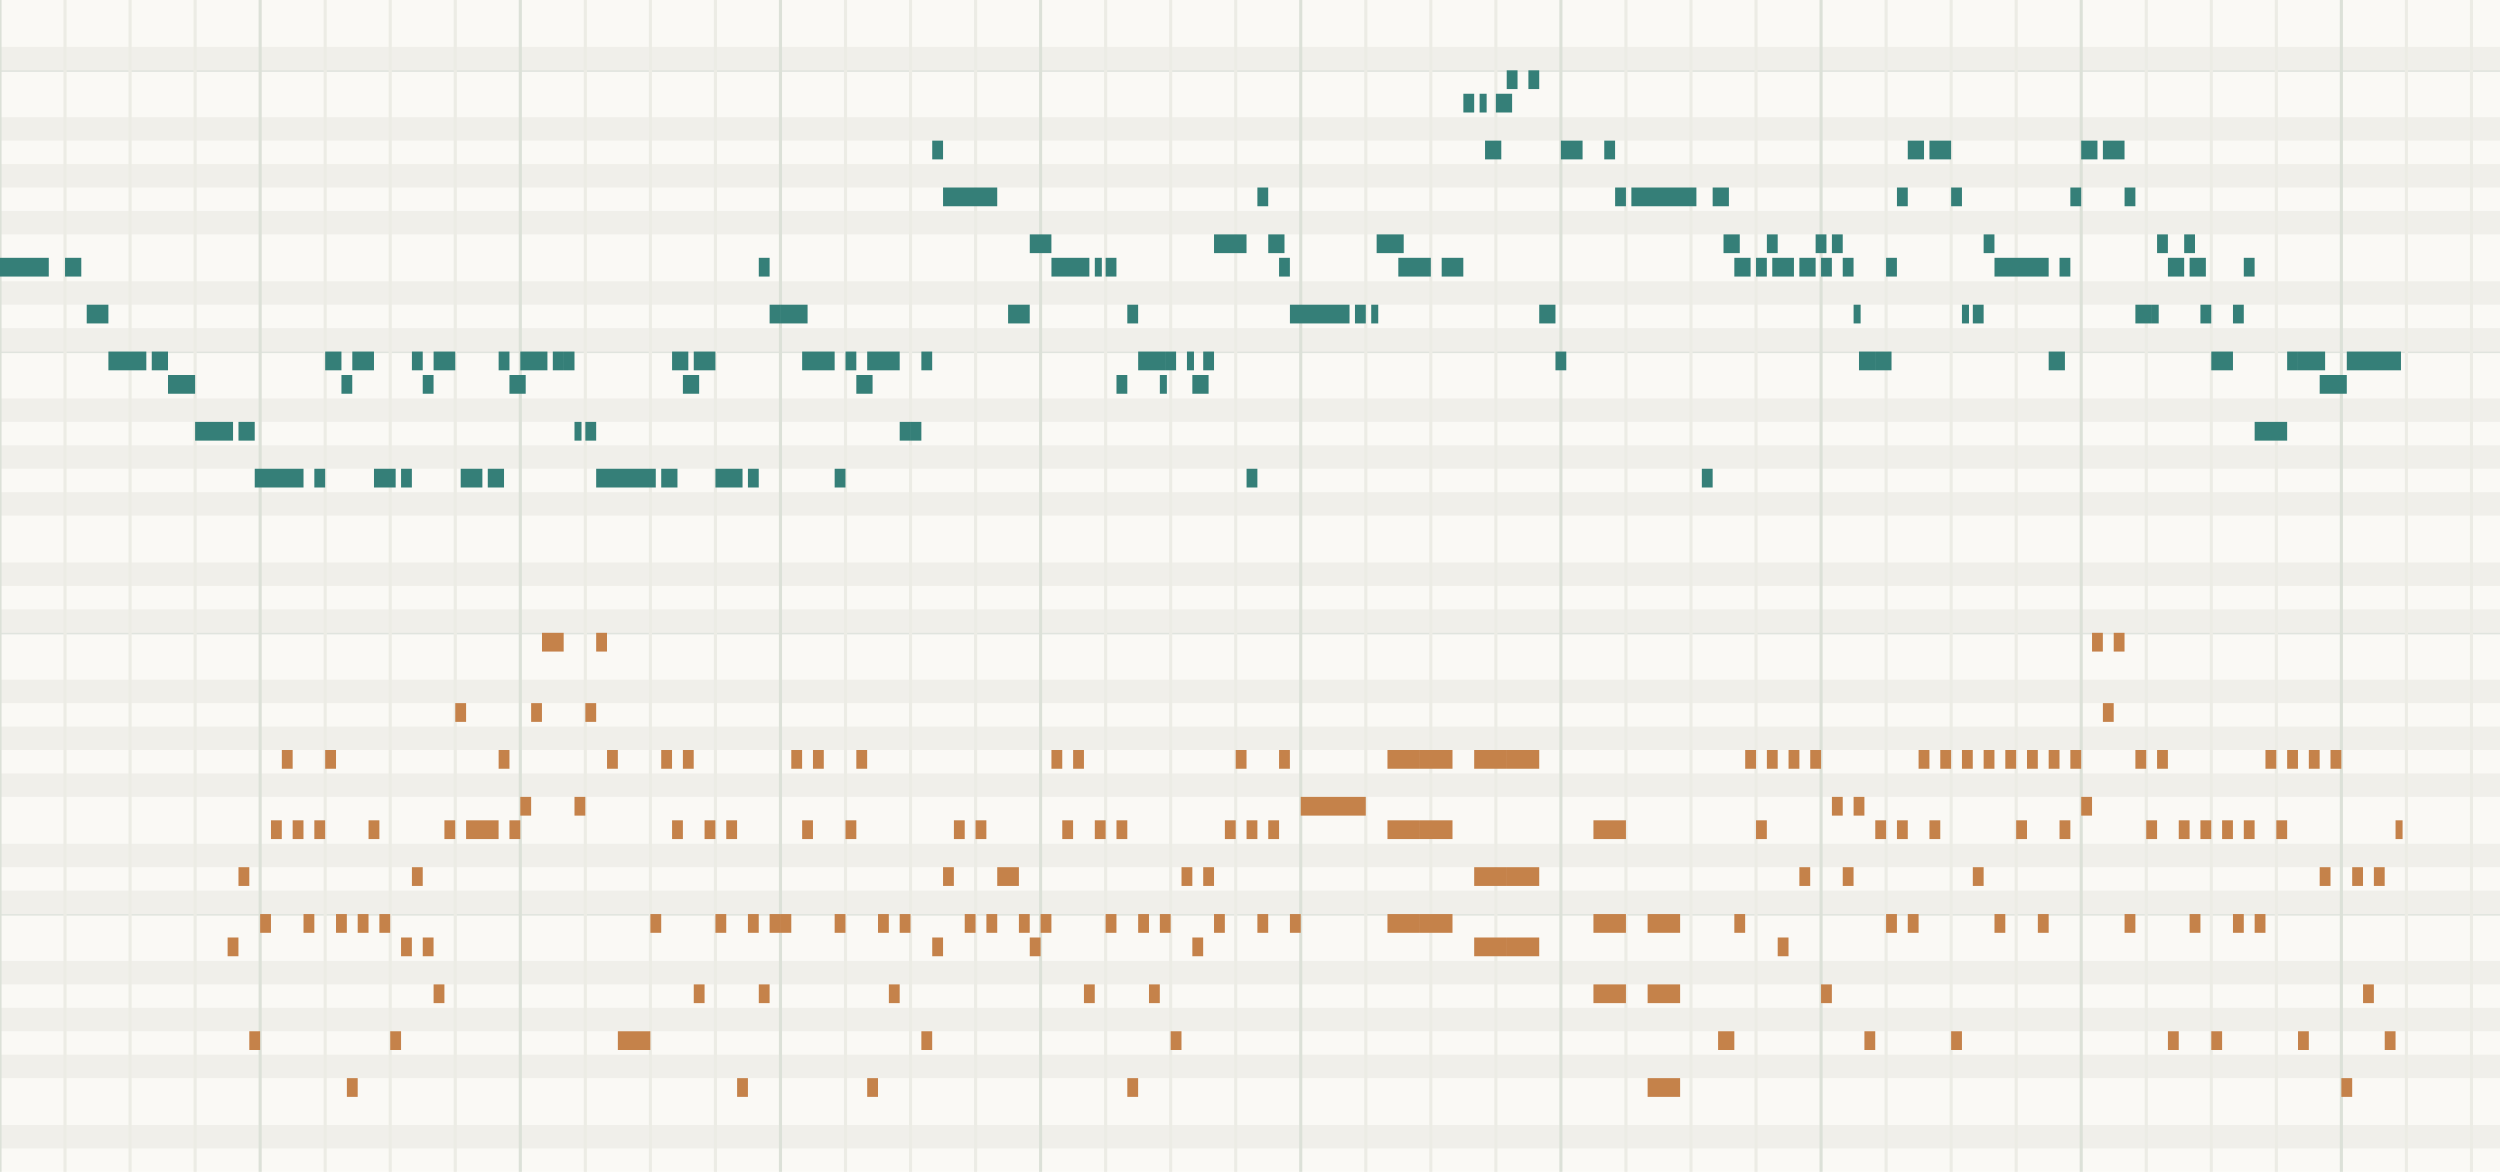
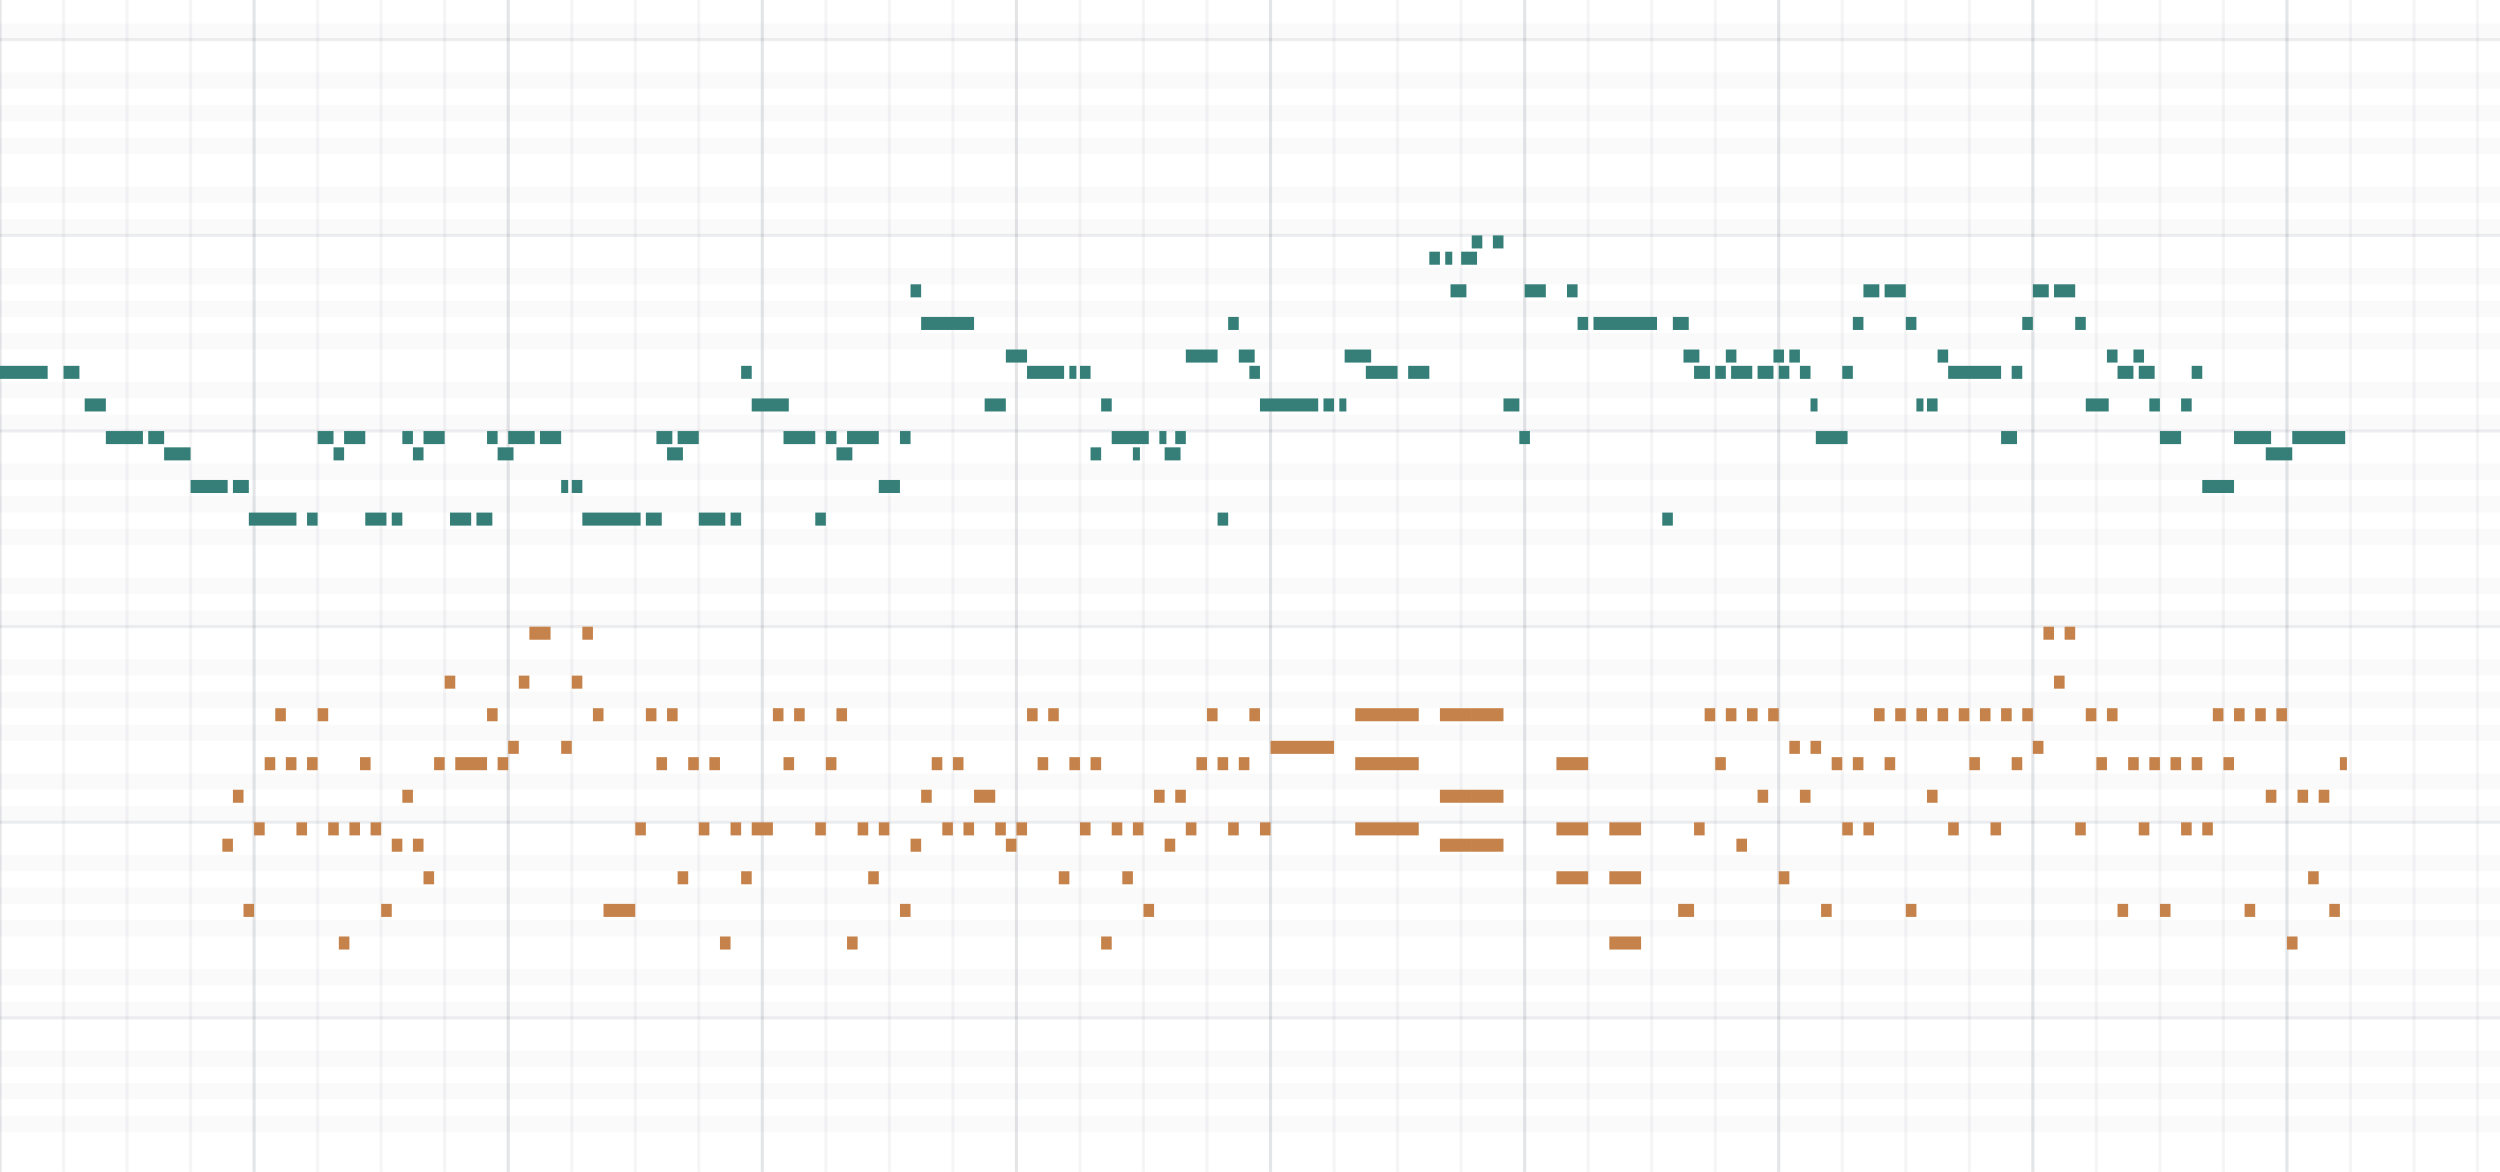
<svg xmlns="http://www.w3.org/2000/svg" viewBox="0 0 640 300" role="img" aria-label="Melody and accompaniment piano roll">
-   <rect width="640" height="300" fill="#faf9f5" />
-   <rect x="0" y="288.00" width="640" height="6.00" fill="#f0efea" />
-   <rect x="0" y="270.00" width="640" height="6.00" fill="#f0efea" />
-   <rect x="0" y="258.00" width="640" height="6.00" fill="#f0efea" />
-   <rect x="0" y="246.00" width="640" height="6.00" fill="#f0efea" />
-   <path d="M0 234.00H640" stroke="#e0e4de" stroke-width=".8" />
-   <rect x="0" y="228.00" width="640" height="6.00" fill="#f0efea" />
-   <rect x="0" y="216.00" width="640" height="6.00" fill="#f0efea" />
-   <rect x="0" y="198.00" width="640" height="6.00" fill="#f0efea" />
-   <rect x="0" y="186.00" width="640" height="6.00" fill="#f0efea" />
-   <rect x="0" y="174.00" width="640" height="6.00" fill="#f0efea" />
-   <path d="M0 162.00H640" stroke="#e0e4de" stroke-width=".8" />
-   <rect x="0" y="156.00" width="640" height="6.00" fill="#f0efea" />
-   <rect x="0" y="144.00" width="640" height="6.00" fill="#f0efea" />
-   <rect x="0" y="126.00" width="640" height="6.00" fill="#f0efea" />
-   <rect x="0" y="114.00" width="640" height="6.00" fill="#f0efea" />
-   <rect x="0" y="102.00" width="640" height="6.00" fill="#f0efea" />
-   <path d="M0 90.00H640" stroke="#e0e4de" stroke-width=".8" />
-   <rect x="0" y="84.00" width="640" height="6.00" fill="#f0efea" />
-   <rect x="0" y="72.00" width="640" height="6.00" fill="#f0efea" />
-   <rect x="0" y="54.00" width="640" height="6.00" fill="#f0efea" />
-   <rect x="0" y="42.00" width="640" height="6.00" fill="#f0efea" />
-   <rect x="0" y="30.00" width="640" height="6.00" fill="#f0efea" />
-   <path d="M0 18.00H640" stroke="#e0e4de" stroke-width=".8" />
-   <rect x="0" y="12.00" width="640" height="6.00" fill="#f0efea" />
-   <path d="M0.00 0V300" stroke="#dce1d8" stroke-width=".8" />
-   <path d="M16.65 0V300" stroke="#ecece5" stroke-width=".8" />
-   <path d="M33.30 0V300" stroke="#ecece5" stroke-width=".8" />
-   <path d="M49.95 0V300" stroke="#ecece5" stroke-width=".8" />
-   <path d="M66.60 0V300" stroke="#dce1d8" stroke-width=".8" />
-   <path d="M83.25 0V300" stroke="#ecece5" stroke-width=".8" />
-   <path d="M99.90 0V300" stroke="#ecece5" stroke-width=".8" />
-   <path d="M116.55 0V300" stroke="#ecece5" stroke-width=".8" />
-   <path d="M133.20 0V300" stroke="#dce1d8" stroke-width=".8" />
-   <path d="M149.85 0V300" stroke="#ecece5" stroke-width=".8" />
-   <path d="M166.50 0V300" stroke="#ecece5" stroke-width=".8" />
-   <path d="M183.15 0V300" stroke="#ecece5" stroke-width=".8" />
-   <path d="M199.80 0V300" stroke="#dce1d8" stroke-width=".8" />
-   <path d="M216.45 0V300" stroke="#ecece5" stroke-width=".8" />
-   <path d="M233.10 0V300" stroke="#ecece5" stroke-width=".8" />
-   <path d="M249.75 0V300" stroke="#ecece5" stroke-width=".8" />
-   <path d="M266.39 0V300" stroke="#dce1d8" stroke-width=".8" />
-   <path d="M283.04 0V300" stroke="#ecece5" stroke-width=".8" />
-   <path d="M299.69 0V300" stroke="#ecece5" stroke-width=".8" />
-   <path d="M316.34 0V300" stroke="#ecece5" stroke-width=".8" />
-   <path d="M332.99 0V300" stroke="#dce1d8" stroke-width=".8" />
-   <path d="M349.64 0V300" stroke="#ecece5" stroke-width=".8" />
-   <path d="M366.29 0V300" stroke="#ecece5" stroke-width=".8" />
-   <path d="M382.94 0V300" stroke="#ecece5" stroke-width=".8" />
-   <path d="M399.59 0V300" stroke="#dce1d8" stroke-width=".8" />
-   <path d="M416.24 0V300" stroke="#ecece5" stroke-width=".8" />
-   <path d="M432.89 0V300" stroke="#ecece5" stroke-width=".8" />
-   <path d="M449.54 0V300" stroke="#ecece5" stroke-width=".8" />
-   <path d="M466.19 0V300" stroke="#dce1d8" stroke-width=".8" />
-   <path d="M482.84 0V300" stroke="#ecece5" stroke-width=".8" />
-   <path d="M499.49 0V300" stroke="#ecece5" stroke-width=".8" />
-   <path d="M516.14 0V300" stroke="#ecece5" stroke-width=".8" />
-   <path d="M532.79 0V300" stroke="#dce1d8" stroke-width=".8" />
-   <path d="M549.44 0V300" stroke="#ecece5" stroke-width=".8" />
-   <path d="M566.09 0V300" stroke="#ecece5" stroke-width=".8" />
-   <path d="M582.74 0V300" stroke="#ecece5" stroke-width=".8" />
-   <path d="M599.39 0V300" stroke="#dce1d8" stroke-width=".8" />
-   <path d="M616.04 0V300" stroke="#ecece5" stroke-width=".8" />
-   <path d="M632.69 0V300" stroke="#ecece5" stroke-width=".8" />
-   <path d="M58.27 240.00h2.77v4.80H58.27ZM61.05 222.00h2.77v4.80H61.05ZM63.82 264.00h2.77v4.80H63.82ZM66.60 234.00h2.77v4.80H66.60ZM69.37 210.00h2.77v4.80H69.37ZM72.15 192.00h2.77v4.80H72.15ZM74.92 210.00h2.77v4.80H74.92ZM77.70 234.00h2.77v4.80H77.70ZM80.47 210.00h2.77v4.80H80.47ZM83.25 192.00h2.77v4.80H83.25ZM86.02 234.00h2.77v4.80H86.02ZM88.80 276.00h2.77v4.80H88.80ZM91.57 234.00h2.77v4.80H91.57ZM94.35 210.00h2.77v4.80H94.35ZM97.12 234.00h2.77v4.80H97.12ZM99.90 264.00h2.77v4.80H99.90ZM102.67 240.00h2.77v4.80H102.67ZM105.45 222.00h2.77v4.80H105.45ZM108.22 240.00h2.77v4.80H108.22ZM111.00 252.00h2.77v4.80H111.00ZM113.77 210.00h2.77v4.80H113.77ZM116.55 180.00h2.77v4.80H116.55ZM119.32 210.00h5.55v4.80H119.32ZM124.87 210.00h2.77v4.80H124.87ZM127.65 192.00h2.77v4.80H127.65ZM130.42 210.00h2.77v4.80H130.42ZM133.20 204.00h2.77v4.80H133.20ZM135.97 180.00h2.77v4.80H135.97ZM138.75 162.00h5.55v4.80H138.75ZM147.07 204.00h2.77v4.80H147.07ZM149.85 180.00h2.77v4.80H149.85ZM152.62 162.00h2.77v4.80H152.62ZM155.40 192.00h2.77v4.80H155.40ZM158.17 264.00h8.32v4.80H158.17ZM166.50 234.00h2.77v4.80H166.50ZM169.27 192.00h2.77v4.80H169.27ZM172.05 210.00h2.77v4.80H172.05ZM174.82 192.00h2.77v4.80H174.82ZM177.60 252.00h2.77v4.80H177.60ZM180.37 210.00h2.77v4.80H180.37ZM183.15 234.00h2.77v4.80H183.15ZM185.92 210.00h2.77v4.80H185.92ZM188.70 276.00h2.77v4.80H188.70ZM191.47 234.00h2.77v4.80H191.47ZM194.25 252.00h2.77v4.80H194.25ZM197.02 234.00h2.77v4.80H197.02ZM199.80 234.00h2.77v4.80H199.80ZM202.57 192.00h2.77v4.80H202.57ZM205.35 210.00h2.77v4.80H205.35ZM208.12 192.00h2.77v4.80H208.12ZM213.67 234.00h2.77v4.80H213.67ZM216.45 210.00h2.77v4.80H216.45ZM219.22 192.00h2.77v4.80H219.22ZM222.00 276.00h2.77v4.80H222.00ZM224.77 234.00h2.77v4.80H224.77ZM227.55 252.00h2.77v4.80H227.55ZM230.32 234.00h2.77v4.80H230.32ZM235.87 264.00h2.77v4.80H235.87ZM238.65 240.00h2.77v4.80H238.65ZM241.42 222.00h2.77v4.80H241.42ZM244.20 210.00h2.77v4.80H244.20ZM246.97 234.00h2.77v4.80H246.97ZM249.74 210.00h2.77v4.80H249.74ZM252.52 234.00h2.77v4.80H252.52ZM255.29 222.00h5.55v4.80H255.29ZM260.84 234.00h2.77v4.80H260.84ZM263.62 240.00h2.77v4.80H263.62ZM266.39 234.00h2.77v4.80H266.39ZM269.17 192.00h2.77v4.80H269.17ZM271.94 210.00h2.77v4.80H271.94ZM274.72 192.00h2.77v4.80H274.72ZM277.49 252.00h2.77v4.80H277.49ZM280.27 210.00h2.77v4.80H280.27ZM283.04 234.00h2.77v4.80H283.04ZM285.82 210.00h2.77v4.80H285.82ZM288.59 276.00h2.77v4.80H288.59ZM291.37 234.00h2.77v4.80H291.37ZM294.14 252.00h2.77v4.80H294.14ZM296.92 234.00h2.77v4.80H296.92ZM299.69 264.00h2.77v4.80H299.69ZM302.47 222.00h2.77v4.80H302.47ZM305.24 240.00h2.77v4.80H305.24ZM308.02 222.00h2.77v4.80H308.02ZM310.79 234.00h2.77v4.80H310.79ZM313.57 210.00h2.77v4.80H313.57ZM316.34 192.00h2.77v4.80H316.34ZM319.12 210.00h2.77v4.80H319.12ZM321.89 234.00h2.77v4.80H321.89ZM324.67 210.00h2.77v4.80H324.67ZM327.44 192.00h2.77v4.80H327.44ZM330.22 234.00h2.77v4.80H330.22ZM332.99 204.00h16.65v4.80H332.99ZM355.19 234.00h8.32v4.80H355.19ZM355.19 210.00h8.32v4.80H355.19ZM355.19 192.00h8.32v4.80H355.19ZM363.52 234.00h8.32v4.80H363.52ZM363.52 210.00h8.32v4.80H363.52ZM363.52 192.00h8.32v4.80H363.52ZM377.39 240.00h8.32v4.80H377.39ZM377.39 222.00h8.32v4.80H377.39ZM377.39 192.00h8.32v4.80H377.39ZM385.72 240.00h8.32v4.80H385.72ZM385.72 222.00h8.32v4.80H385.72ZM385.72 192.00h8.32v4.80H385.72ZM407.92 252.00h8.32v4.80H407.92ZM407.92 234.00h8.32v4.80H407.92ZM407.92 210.00h8.32v4.80H407.92ZM421.79 276.00h8.32v4.80H421.79ZM421.79 252.00h8.32v4.80H421.79ZM421.79 234.00h8.32v4.80H421.79ZM439.83 264.00h4.16v4.80H439.83ZM443.99 234.00h2.77v4.80H443.99ZM446.77 192.00h2.77v4.80H446.77ZM449.54 210.00h2.77v4.80H449.54ZM452.32 192.00h2.77v4.80H452.32ZM455.09 240.00h2.77v4.80H455.09ZM457.87 192.00h2.77v4.80H457.87ZM460.64 222.00h2.77v4.80H460.64ZM463.42 192.00h2.77v4.80H463.42ZM466.19 252.00h2.77v4.80H466.19ZM468.97 204.00h2.77v4.80H468.97ZM471.74 222.00h2.77v4.80H471.74ZM474.52 204.00h2.77v4.80H474.52ZM477.29 264.00h2.77v4.80H477.29ZM480.07 210.00h2.77v4.80H480.07ZM482.84 234.00h2.77v4.80H482.84ZM485.62 210.00h2.77v4.80H485.62ZM488.39 234.00h2.77v4.80H488.39ZM491.16 192.00h2.77v4.80H491.16ZM493.94 210.00h2.77v4.80H493.94ZM496.71 192.00h2.77v4.80H496.71ZM499.49 264.00h2.77v4.80H499.49ZM502.26 192.00h2.77v4.80H502.26ZM505.04 222.00h2.77v4.80H505.04ZM507.81 192.00h2.77v4.80H507.81ZM510.59 234.00h2.77v4.80H510.59ZM513.36 192.00h2.77v4.80H513.36ZM516.14 210.00h2.77v4.80H516.14ZM518.91 192.00h2.77v4.80H518.91ZM521.69 234.00h2.77v4.80H521.69ZM524.46 192.00h2.77v4.80H524.46ZM527.24 210.00h2.77v4.80H527.24ZM530.01 192.00h2.77v4.80H530.01ZM532.79 204.00h2.77v4.80H532.79ZM535.56 162.00h2.77v4.80H535.56ZM538.34 180.00h2.77v4.80H538.34ZM541.11 162.00h2.77v4.80H541.11ZM543.89 234.00h2.77v4.80H543.89ZM546.66 192.00h2.77v4.80H546.66ZM549.44 210.00h2.77v4.80H549.44ZM552.21 192.00h2.77v4.80H552.21ZM554.99 264.00h2.77v4.80H554.99ZM557.76 210.00h2.77v4.80H557.76ZM560.54 234.00h2.77v4.80H560.54ZM563.31 210.00h2.77v4.80H563.31ZM566.09 264.00h2.77v4.80H566.09ZM568.86 210.00h2.77v4.80H568.86ZM571.64 234.00h2.77v4.80H571.64ZM574.41 210.00h2.77v4.80H574.41ZM577.19 234.00h2.77v4.80H577.19ZM579.96 192.00h2.77v4.80H579.96ZM582.74 210.00h2.77v4.80H582.74ZM585.51 192.00h2.77v4.80H585.51ZM588.29 264.00h2.77v4.80H588.29ZM591.06 192.00h2.77v4.80H591.06ZM593.84 222.00h2.77v4.80H593.84ZM596.61 192.00h2.77v4.80H596.61ZM599.39 276.00h2.77v4.80H599.39ZM602.16 222.00h2.77v4.80H602.16ZM604.94 252.00h2.77v4.80H604.94ZM607.71 222.00h2.77v4.80H607.71ZM610.49 264.00h2.77v4.80H610.49ZM613.26 210.00h1.80v4.80H613.26Z" fill="#c5824a" />
-   <path d="M0.00 66.00h12.49v4.80H0.00ZM16.65 66.00h4.16v4.80H16.65ZM22.20 78.00h5.55v4.80H22.20ZM27.75 90.00h9.71v4.80H27.75ZM38.85 90.00h4.16v4.80H38.85ZM43.01 96.00h1.80v4.80H43.01ZM44.40 96.00h5.55v4.80H44.40ZM49.95 108.00h9.71v4.80H49.95ZM61.05 108.00h4.16v4.80H61.05ZM65.21 120.00h1.80v4.80H65.21ZM66.60 120.00h11.10v4.80H66.60ZM80.47 120.00h2.77v4.80H80.47ZM83.25 90.00h4.16v4.80H83.25ZM87.41 96.00h2.77v4.80H87.41ZM90.19 90.00h5.55v4.80H90.19ZM95.74 120.00h5.55v4.80H95.74ZM102.67 120.00h2.77v4.80H102.67ZM105.45 90.00h2.77v4.80H105.45ZM108.22 96.00h2.77v4.80H108.22ZM111.00 90.00h5.55v4.80H111.00ZM117.94 120.00h5.55v4.80H117.94ZM124.87 120.00h4.16v4.80H124.87ZM127.65 90.00h2.77v4.80H127.65ZM130.42 96.00h4.16v4.80H130.42ZM133.20 90.00h6.94v4.80H133.20ZM141.52 90.00h2.77v4.80H141.52ZM144.30 90.00h2.77v4.80H144.30ZM147.07 108.00h1.80v4.80H147.07ZM149.85 108.00h2.77v4.80H149.85ZM152.62 120.00h15.26v4.80H152.62ZM169.27 120.00h4.16v4.80H169.27ZM172.05 90.00h4.16v4.80H172.05ZM174.82 96.00h4.16v4.80H174.82ZM177.60 90.00h5.55v4.80H177.60ZM183.15 120.00h6.94v4.80H183.15ZM191.47 120.00h2.77v4.80H191.47ZM194.25 66.00h2.77v4.80H194.25ZM197.02 78.00h2.77v4.80H197.02ZM199.80 78.00h6.94v4.80H199.80ZM205.35 90.00h8.32v4.80H205.35ZM213.67 120.00h2.77v4.80H213.67ZM216.45 90.00h2.77v4.80H216.45ZM219.22 96.00h4.16v4.80H219.22ZM222.00 90.00h8.32v4.80H222.00ZM230.32 108.00h2.77v4.80H230.32ZM233.10 108.00h2.77v4.80H233.10ZM235.87 90.00h2.77v4.80H235.87ZM238.65 36.00h2.77v4.80H238.65ZM241.42 48.00h13.87v4.80H241.42ZM258.07 78.00h2.77v4.80H258.07ZM260.84 78.00h2.77v4.80H260.84ZM263.62 60.00h2.77v4.80H263.62ZM266.39 60.00h2.77v4.80H266.39ZM269.17 66.00h2.77v4.80H269.17ZM271.94 66.00h6.94v4.80H271.94ZM280.27 66.00h1.80v4.80H280.27ZM283.04 66.00h2.77v4.80H283.04ZM285.82 96.00h2.77v4.80H285.82ZM288.59 78.00h2.77v4.80H288.59ZM291.37 90.00h2.77v4.80H291.37ZM294.14 90.00h4.16v4.80H294.14ZM296.92 96.00h1.80v4.80H296.92ZM298.31 90.00h2.77v4.80H298.31ZM303.86 90.00h1.80v4.80H303.86ZM305.24 96.00h4.16v4.80H305.24ZM308.02 90.00h2.77v4.80H308.02ZM310.79 60.00h8.32v4.80H310.79ZM319.12 120.00h2.77v4.80H319.12ZM321.89 48.00h2.77v4.80H321.89ZM324.67 60.00h4.16v4.80H324.67ZM327.44 66.00h2.77v4.80H327.44ZM330.22 78.00h15.26v4.80H330.22ZM346.87 78.00h2.77v4.80H346.87ZM351.03 78.00h1.80v4.80H351.03ZM352.42 60.00h2.77v4.80H352.42ZM355.19 60.00h4.16v4.80H355.19ZM357.97 66.00h2.77v4.80H357.97ZM360.74 66.00h5.55v4.80H360.74ZM369.07 66.00h2.77v4.80H369.07ZM371.84 66.00h2.77v4.80H371.84ZM374.62 24.00h2.77v4.80H374.62ZM378.78 24.00h1.80v4.80H378.78ZM380.17 36.00h4.16v4.80H380.17ZM382.94 24.00h4.16v4.80H382.94ZM385.72 18.00h2.77v4.80H385.72ZM391.27 18.00h2.77v4.80H391.27ZM394.04 78.00h4.16v4.80H394.04ZM398.20 90.00h2.77v4.80H398.20ZM399.59 36.00h5.55v4.80H399.59ZM410.69 36.00h2.77v4.80H410.69ZM413.47 48.00h2.77v4.80H413.47ZM417.63 48.00h1.80v4.80H417.63ZM419.02 48.00h15.26v4.80H419.02ZM435.67 120.00h2.77v4.80H435.67ZM438.44 48.00h4.16v4.80H438.44ZM441.22 60.00h4.16v4.80H441.22ZM443.99 66.00h4.16v4.80H443.99ZM449.54 66.00h2.77v4.80H449.54ZM452.32 60.00h2.77v4.80H452.32ZM453.70 66.00h5.55v4.80H453.70ZM460.64 66.00h4.16v4.80H460.64ZM464.80 60.00h2.77v4.80H464.80ZM466.19 66.00h2.77v4.80H466.19ZM468.97 60.00h2.77v4.80H468.97ZM471.74 66.00h2.77v4.80H471.74ZM474.52 78.00h1.80v4.80H474.52ZM475.90 90.00h4.16v4.80H475.90ZM480.07 90.00h4.16v4.80H480.07ZM482.84 66.00h2.77v4.80H482.84ZM485.62 48.00h2.77v4.80H485.62ZM488.39 36.00h4.16v4.80H488.39ZM493.94 36.00h2.77v4.80H493.94ZM496.71 36.00h2.77v4.80H496.71ZM499.49 48.00h2.77v4.80H499.49ZM502.26 78.00h1.80v4.80H502.26ZM505.04 78.00h2.77v4.80H505.04ZM507.81 60.00h2.77v4.80H507.81ZM510.59 66.00h13.87v4.80H510.59ZM524.46 90.00h4.16v4.80H524.46ZM527.24 66.00h2.77v4.80H527.24ZM530.01 48.00h2.77v4.80H530.01ZM532.79 36.00h4.16v4.80H532.79ZM538.34 36.00h2.77v4.80H538.34ZM541.11 36.00h2.77v4.80H541.11ZM543.89 48.00h2.77v4.80H543.89ZM546.66 78.00h4.16v4.80H546.66ZM550.83 78.00h1.80v4.80H550.83ZM552.21 60.00h2.77v4.80H552.21ZM554.99 66.00h4.16v4.80H554.99ZM559.15 60.00h2.77v4.80H559.15ZM560.54 66.00h4.16v4.80H560.54ZM563.31 78.00h2.77v4.80H563.31ZM566.09 90.00h5.55v4.80H566.09ZM571.64 78.00h2.77v4.80H571.64ZM574.41 66.00h2.77v4.80H574.41ZM577.19 108.00h5.55v4.80H577.19ZM582.74 108.00h2.77v4.80H582.74ZM585.51 90.00h2.77v4.80H585.51ZM588.29 90.00h6.94v4.80H588.29ZM593.84 96.00h6.94v4.80H593.84ZM600.78 90.00h13.87v4.80H600.78Z" fill="#357f78" />
+   <rect x="0" y="285.65" width="640" height="4.17" fill="#273447" opacity=".025" />
+   <rect x="0" y="277.30" width="640" height="4.17" fill="#273447" opacity=".025" />
+   <rect x="0" y="268.96" width="640" height="4.17" fill="#273447" opacity=".025" />
+   <path d="M0 260.61H640" stroke="#273447" opacity=".08" stroke-width=".8" />
+   <rect x="0" y="256.43" width="640" height="4.17" fill="#273447" opacity=".025" />
+   <rect x="0" y="248.09" width="640" height="4.17" fill="#273447" opacity=".025" />
+   <rect x="0" y="235.57" width="640" height="4.17" fill="#273447" opacity=".025" />
+   <rect x="0" y="227.22" width="640" height="4.17" fill="#273447" opacity=".025" />
+   <rect x="0" y="218.87" width="640" height="4.17" fill="#273447" opacity=".025" />
+   <path d="M0 210.52H640" stroke="#273447" opacity=".08" stroke-width=".8" />
+   <rect x="0" y="206.35" width="640" height="4.17" fill="#273447" opacity=".025" />
+   <rect x="0" y="198.00" width="640" height="4.17" fill="#273447" opacity=".025" />
+   <rect x="0" y="185.48" width="640" height="4.17" fill="#273447" opacity=".025" />
+   <rect x="0" y="177.13" width="640" height="4.17" fill="#273447" opacity=".025" />
+   <rect x="0" y="168.78" width="640" height="4.17" fill="#273447" opacity=".025" />
+   <path d="M0 160.43H640" stroke="#273447" opacity=".08" stroke-width=".8" />
+   <rect x="0" y="156.26" width="640" height="4.17" fill="#273447" opacity=".025" />
+   <rect x="0" y="147.91" width="640" height="4.17" fill="#273447" opacity=".025" />
+   <rect x="0" y="135.39" width="640" height="4.17" fill="#273447" opacity=".025" />
+   <rect x="0" y="127.04" width="640" height="4.17" fill="#273447" opacity=".025" />
+   <rect x="0" y="118.70" width="640" height="4.17" fill="#273447" opacity=".025" />
+   <path d="M0 110.35H640" stroke="#273447" opacity=".08" stroke-width=".8" />
+   <rect x="0" y="106.17" width="640" height="4.17" fill="#273447" opacity=".025" />
+   <rect x="0" y="97.83" width="640" height="4.17" fill="#273447" opacity=".025" />
+   <rect x="0" y="85.30" width="640" height="4.17" fill="#273447" opacity=".025" />
+   <rect x="0" y="76.96" width="640" height="4.17" fill="#273447" opacity=".025" />
+   <rect x="0" y="68.61" width="640" height="4.17" fill="#273447" opacity=".025" />
+   <path d="M0 60.26H640" stroke="#273447" opacity=".08" stroke-width=".8" />
+   <rect x="0" y="56.09" width="640" height="4.17" fill="#273447" opacity=".025" />
+   <rect x="0" y="47.74" width="640" height="4.17" fill="#273447" opacity=".025" />
+   <rect x="0" y="35.22" width="640" height="4.17" fill="#273447" opacity=".025" />
+   <rect x="0" y="26.87" width="640" height="4.17" fill="#273447" opacity=".025" />
+   <rect x="0" y="18.52" width="640" height="4.17" fill="#273447" opacity=".025" />
+   <path d="M0 10.17H640" stroke="#273447" opacity=".08" stroke-width=".8" />
+   <rect x="0" y="6.00" width="640" height="4.17" fill="#273447" opacity=".025" />
+   <path d="M0.00 0V300" stroke="#273447" opacity=".13" stroke-width=".8" />
+   <path d="M16.26 0V300" stroke="#273447" opacity=".05" stroke-width=".8" />
+   <path d="M32.53 0V300" stroke="#273447" opacity=".05" stroke-width=".8" />
+   <path d="M48.79 0V300" stroke="#273447" opacity=".05" stroke-width=".8" />
+   <path d="M65.05 0V300" stroke="#273447" opacity=".13" stroke-width=".8" />
+   <path d="M81.31 0V300" stroke="#273447" opacity=".05" stroke-width=".8" />
+   <path d="M97.58 0V300" stroke="#273447" opacity=".05" stroke-width=".8" />
+   <path d="M113.84 0V300" stroke="#273447" opacity=".05" stroke-width=".8" />
+   <path d="M130.10 0V300" stroke="#273447" opacity=".13" stroke-width=".8" />
+   <path d="M146.37 0V300" stroke="#273447" opacity=".05" stroke-width=".8" />
+   <path d="M162.63 0V300" stroke="#273447" opacity=".05" stroke-width=".8" />
+   <path d="M178.89 0V300" stroke="#273447" opacity=".05" stroke-width=".8" />
+   <path d="M195.15 0V300" stroke="#273447" opacity=".13" stroke-width=".8" />
+   <path d="M211.42 0V300" stroke="#273447" opacity=".05" stroke-width=".8" />
+   <path d="M227.68 0V300" stroke="#273447" opacity=".05" stroke-width=".8" />
+   <path d="M243.94 0V300" stroke="#273447" opacity=".05" stroke-width=".8" />
+   <path d="M260.21 0V300" stroke="#273447" opacity=".13" stroke-width=".8" />
+   <path d="M276.47 0V300" stroke="#273447" opacity=".05" stroke-width=".8" />
+   <path d="M292.73 0V300" stroke="#273447" opacity=".05" stroke-width=".8" />
+   <path d="M308.99 0V300" stroke="#273447" opacity=".05" stroke-width=".8" />
+   <path d="M325.26 0V300" stroke="#273447" opacity=".13" stroke-width=".8" />
+   <path d="M341.52 0V300" stroke="#273447" opacity=".05" stroke-width=".8" />
+   <path d="M357.78 0V300" stroke="#273447" opacity=".05" stroke-width=".8" />
+   <path d="M374.05 0V300" stroke="#273447" opacity=".05" stroke-width=".8" />
+   <path d="M390.31 0V300" stroke="#273447" opacity=".13" stroke-width=".8" />
+   <path d="M406.57 0V300" stroke="#273447" opacity=".05" stroke-width=".8" />
+   <path d="M422.83 0V300" stroke="#273447" opacity=".05" stroke-width=".8" />
+   <path d="M439.10 0V300" stroke="#273447" opacity=".05" stroke-width=".8" />
+   <path d="M455.36 0V300" stroke="#273447" opacity=".13" stroke-width=".8" />
+   <path d="M471.62 0V300" stroke="#273447" opacity=".05" stroke-width=".8" />
+   <path d="M487.89 0V300" stroke="#273447" opacity=".05" stroke-width=".8" />
+   <path d="M504.15 0V300" stroke="#273447" opacity=".05" stroke-width=".8" />
+   <path d="M520.41 0V300" stroke="#273447" opacity=".13" stroke-width=".8" />
+   <path d="M536.67 0V300" stroke="#273447" opacity=".05" stroke-width=".8" />
+   <path d="M552.94 0V300" stroke="#273447" opacity=".05" stroke-width=".8" />
+   <path d="M569.20 0V300" stroke="#273447" opacity=".05" stroke-width=".8" />
+   <path d="M585.46 0V300" stroke="#273447" opacity=".13" stroke-width=".8" />
+   <path d="M601.73 0V300" stroke="#273447" opacity=".05" stroke-width=".8" />
+   <path d="M617.99 0V300" stroke="#273447" opacity=".05" stroke-width=".8" />
+   <path d="M634.25 0V300" stroke="#273447" opacity=".05" stroke-width=".8" />
+   <path d="M56.92 214.70h2.71v3.34H56.92ZM59.63 202.17h2.71v3.34H59.63ZM62.34 231.39h2.71v3.34H62.34ZM65.05 210.52h2.71v3.34H65.05ZM67.76 193.83h2.71v3.34H67.76ZM70.47 181.30h2.71v3.34H70.47ZM73.18 193.83h2.71v3.34H73.18ZM75.89 210.52h2.71v3.34H75.89ZM78.60 193.83h2.71v3.34H78.60ZM81.31 181.30h2.71v3.34H81.31ZM84.02 210.52h2.71v3.34H84.02ZM86.74 239.74h2.71v3.34H86.74ZM89.45 210.52h2.71v3.34H89.45ZM92.16 193.83h2.71v3.34H92.16ZM94.87 210.52h2.71v3.34H94.87ZM97.58 231.39h2.71v3.34H97.58ZM100.29 214.70h2.71v3.34H100.29ZM103.00 202.17h2.71v3.34H103.00ZM105.71 214.70h2.71v3.34H105.71ZM108.42 223.04h2.71v3.34H108.42ZM111.13 193.83h2.71v3.34H111.13ZM113.84 172.96h2.71v3.34H113.84ZM116.55 193.83h5.42v3.34H116.55ZM121.97 193.83h2.71v3.34H121.97ZM124.68 181.30h2.71v3.34H124.68ZM127.39 193.83h2.71v3.34H127.39ZM130.10 189.65h2.71v3.34H130.10ZM132.81 172.96h2.71v3.34H132.81ZM135.52 160.43h5.42v3.34H135.52ZM143.66 189.65h2.71v3.34H143.66ZM146.37 172.96h2.71v3.34H146.37ZM149.08 160.43h2.71v3.34H149.08ZM151.79 181.30h2.71v3.34H151.79ZM154.50 231.39h8.13v3.34H154.50ZM162.63 210.52h2.71v3.34H162.63ZM165.34 181.30h2.71v3.34H165.34ZM168.05 193.83h2.71v3.34H168.05ZM170.76 181.30h2.71v3.34H170.76ZM173.47 223.04h2.71v3.34H173.47ZM176.18 193.83h2.71v3.34H176.18ZM178.89 210.52h2.71v3.34H178.89ZM181.60 193.83h2.71v3.34H181.60ZM184.31 239.74h2.71v3.34H184.31ZM187.02 210.52h2.71v3.34H187.02ZM189.73 223.04h2.71v3.34H189.73ZM192.44 210.52h2.71v3.34H192.44ZM195.15 210.52h2.71v3.34H195.15ZM197.86 181.30h2.71v3.34H197.86ZM200.58 193.83h2.71v3.34H200.58ZM203.29 181.30h2.71v3.34H203.29ZM208.71 210.52h2.71v3.34H208.71ZM211.42 193.83h2.71v3.34H211.42ZM214.13 181.30h2.71v3.34H214.13ZM216.84 239.74h2.71v3.34H216.84ZM219.55 210.52h2.71v3.34H219.55ZM222.26 223.04h2.71v3.34H222.26ZM224.97 210.52h2.71v3.34H224.97ZM230.39 231.39h2.71v3.34H230.39ZM233.10 214.70h2.71v3.34H233.10ZM235.81 202.17h2.71v3.34H235.81ZM238.52 193.83h2.71v3.34H238.52ZM241.23 210.52h2.71v3.34H241.23ZM243.94 193.83h2.71v3.34H243.94ZM246.65 210.52h2.71v3.34H246.65ZM249.36 202.17h5.42v3.34H249.36ZM254.78 210.52h2.71v3.34H254.78ZM257.50 214.70h2.71v3.34H257.50ZM260.21 210.52h2.71v3.34H260.21ZM262.92 181.30h2.71v3.34H262.92ZM265.63 193.83h2.71v3.34H265.63ZM268.34 181.30h2.71v3.34H268.34ZM271.05 223.04h2.71v3.34H271.05ZM273.76 193.83h2.71v3.34H273.76ZM276.47 210.52h2.71v3.34H276.47ZM279.18 193.83h2.71v3.34H279.18ZM281.89 239.74h2.71v3.34H281.89ZM284.60 210.52h2.71v3.34H284.60ZM287.31 223.04h2.71v3.34H287.31ZM290.02 210.52h2.71v3.34H290.02ZM292.73 231.39h2.71v3.34H292.73ZM295.44 202.17h2.71v3.34H295.44ZM298.15 214.70h2.71v3.34H298.15ZM300.86 202.17h2.71v3.34H300.86ZM303.57 210.52h2.71v3.34H303.57ZM306.28 193.83h2.71v3.34H306.28ZM308.99 181.30h2.71v3.34H308.99ZM311.70 193.83h2.71v3.34H311.70ZM314.41 210.52h2.71v3.34H314.41ZM317.13 193.83h2.71v3.34H317.13ZM319.84 181.30h2.71v3.34H319.84ZM322.55 210.52h2.71v3.34H322.55ZM325.26 189.65h16.26v3.34H325.26ZM346.94 210.52h8.13v3.34H346.94ZM346.94 193.83h8.13v3.34H346.94ZM346.94 181.30h8.13v3.34H346.94ZM355.07 210.52h8.13v3.34H355.07ZM355.07 193.83h8.13v3.34H355.07ZM355.07 181.30h8.13v3.34H355.07ZM368.62 214.70h8.13v3.34H368.62ZM368.62 202.17h8.13v3.34H368.62ZM368.62 181.30h8.13v3.34H368.62ZM376.76 214.70h8.13v3.34H376.76ZM376.76 202.17h8.13v3.34H376.76ZM376.76 181.30h8.13v3.34H376.76ZM398.44 223.04h8.13v3.34H398.44ZM398.44 210.52h8.13v3.34H398.44ZM398.44 193.83h8.13v3.34H398.44ZM411.99 239.74h8.13v3.34H411.99ZM411.99 223.04h8.13v3.34H411.99ZM411.99 210.52h8.13v3.34H411.99ZM429.61 231.39h4.07v3.34H429.61ZM433.68 210.52h2.71v3.34H433.68ZM436.39 181.30h2.71v3.34H436.39ZM439.10 193.83h2.71v3.34H439.10ZM441.81 181.30h2.71v3.34H441.81ZM444.52 214.70h2.71v3.34H444.52ZM447.23 181.30h2.71v3.34H447.23ZM449.94 202.17h2.71v3.34H449.94ZM452.65 181.30h2.71v3.34H452.65ZM455.36 223.04h2.71v3.34H455.36ZM458.07 189.65h2.71v3.34H458.07ZM460.78 202.17h2.71v3.34H460.78ZM463.49 189.65h2.71v3.34H463.49ZM466.20 231.39h2.71v3.34H466.20ZM468.91 193.83h2.71v3.34H468.91ZM471.62 210.52h2.71v3.34H471.62ZM474.33 193.83h2.71v3.34H474.33ZM477.04 210.52h2.71v3.34H477.04ZM479.75 181.30h2.71v3.34H479.75ZM482.46 193.83h2.71v3.34H482.46ZM485.17 181.30h2.71v3.34H485.17ZM487.89 231.39h2.71v3.34H487.89ZM490.60 181.30h2.71v3.34H490.60ZM493.31 202.17h2.71v3.34H493.31ZM496.02 181.30h2.71v3.34H496.02ZM498.73 210.52h2.71v3.34H498.73ZM501.44 181.30h2.71v3.34H501.44ZM504.15 193.83h2.71v3.34H504.15ZM506.86 181.30h2.71v3.34H506.86ZM509.57 210.52h2.71v3.34H509.57ZM512.28 181.30h2.71v3.34H512.28ZM514.99 193.83h2.71v3.34H514.99ZM517.70 181.30h2.71v3.34H517.70ZM520.41 189.65h2.71v3.34H520.41ZM523.12 160.43h2.71v3.34H523.12ZM525.83 172.96h2.71v3.34H525.83ZM528.54 160.43h2.71v3.34H528.54ZM531.25 210.52h2.71v3.34H531.25ZM533.96 181.30h2.71v3.34H533.96ZM536.67 193.83h2.71v3.34H536.67ZM539.38 181.30h2.71v3.34H539.38ZM542.09 231.39h2.71v3.34H542.09ZM544.81 193.83h2.71v3.34H544.81ZM547.52 210.52h2.71v3.34H547.52ZM550.23 193.83h2.71v3.34H550.23ZM552.94 231.39h2.71v3.34H552.94ZM555.65 193.83h2.71v3.34H555.65ZM558.36 210.52h2.71v3.34H558.36ZM561.07 193.83h2.71v3.34H561.07ZM563.78 210.52h2.71v3.34H563.78ZM566.49 181.30h2.71v3.34H566.49ZM569.20 193.83h2.71v3.34H569.20ZM571.91 181.30h2.71v3.34H571.91ZM574.62 231.39h2.71v3.34H574.62ZM577.33 181.30h2.71v3.34H577.33ZM580.04 202.17h2.71v3.34H580.04ZM582.75 181.30h2.71v3.34H582.75ZM585.46 239.74h2.71v3.34H585.46ZM588.17 202.17h2.71v3.34H588.17ZM590.88 223.04h2.71v3.34H590.88ZM593.59 202.17h2.71v3.34H593.59ZM596.30 231.39h2.71v3.34H596.30ZM599.01 193.83h1.80v3.34H599.01Z" fill="#c5824a" />
+   <path d="M0.00 93.65h12.20v3.34H0.00ZM16.26 93.65h4.07v3.34H16.26ZM21.68 102.00h5.42v3.34H21.68ZM27.10 110.35h9.49v3.34H27.10ZM37.95 110.35h4.07v3.34H37.95ZM42.01 114.52h1.80v3.34H42.01ZM43.37 114.52h5.42v3.34H43.37ZM48.79 122.87h9.49v3.34H48.79ZM59.63 122.87h4.07v3.34H59.63ZM63.70 131.22h1.80v3.34H63.70ZM65.05 131.22h10.84v3.34H65.05ZM78.60 131.22h2.71v3.34H78.60ZM81.31 110.35h4.07v3.34H81.31ZM85.38 114.52h2.71v3.34H85.38ZM88.09 110.35h5.42v3.34H88.09ZM93.51 131.22h5.42v3.34H93.51ZM100.29 131.22h2.71v3.34H100.29ZM103.00 110.35h2.71v3.34H103.00ZM105.71 114.52h2.71v3.34H105.71ZM108.42 110.35h5.42v3.34H108.42ZM115.20 131.22h5.42v3.34H115.20ZM121.97 131.22h4.07v3.34H121.97ZM124.68 110.35h2.71v3.34H124.68ZM127.39 114.52h4.07v3.34H127.39ZM130.10 110.35h6.78v3.34H130.10ZM138.23 110.35h2.71v3.34H138.23ZM140.94 110.35h2.71v3.34H140.94ZM143.66 122.87h1.80v3.34H143.66ZM146.37 122.87h2.71v3.34H146.37ZM149.08 131.22h14.91v3.34H149.08ZM165.34 131.22h4.07v3.34H165.34ZM168.05 110.35h4.07v3.34H168.05ZM170.76 114.52h4.07v3.34H170.76ZM173.47 110.35h5.42v3.34H173.47ZM178.89 131.22h6.78v3.34H178.89ZM187.02 131.22h2.71v3.34H187.02ZM189.73 93.65h2.71v3.34H189.73ZM192.44 102.00h2.71v3.34H192.44ZM195.15 102.00h6.78v3.34H195.15ZM200.58 110.35h8.13v3.34H200.58ZM208.71 131.22h2.71v3.34H208.71ZM211.42 110.35h2.71v3.34H211.42ZM214.13 114.52h4.07v3.34H214.13ZM216.84 110.35h8.13v3.34H216.84ZM224.97 122.87h2.71v3.34H224.97ZM227.68 122.87h2.71v3.34H227.68ZM230.39 110.35h2.71v3.34H230.39ZM233.10 72.78h2.71v3.34H233.10ZM235.81 81.13h13.55v3.34H235.81ZM252.07 102.00h2.71v3.34H252.07ZM254.78 102.00h2.71v3.34H254.78ZM257.50 89.48h2.71v3.34H257.50ZM260.21 89.48h2.71v3.34H260.21ZM262.92 93.65h2.71v3.34H262.92ZM265.63 93.65h6.78v3.34H265.63ZM273.76 93.65h1.80v3.34H273.76ZM276.47 93.65h2.71v3.34H276.47ZM279.18 114.52h2.71v3.34H279.18ZM281.89 102.00h2.71v3.34H281.89ZM284.60 110.35h2.71v3.34H284.60ZM287.31 110.35h4.07v3.34H287.31ZM290.02 114.52h1.80v3.34H290.02ZM291.38 110.35h2.71v3.34H291.38ZM296.80 110.35h1.80v3.34H296.80ZM298.15 114.52h4.07v3.34H298.15ZM300.86 110.35h2.71v3.34H300.86ZM303.57 89.48h8.13v3.34H303.57ZM311.70 131.22h2.71v3.34H311.70ZM314.41 81.13h2.71v3.34H314.41ZM317.13 89.48h4.07v3.34H317.13ZM319.84 93.65h2.71v3.34H319.84ZM322.55 102.00h14.91v3.34H322.55ZM338.81 102.00h2.71v3.34H338.81ZM342.87 102.00h1.80v3.34H342.87ZM344.23 89.48h2.71v3.34H344.23ZM346.94 89.48h4.07v3.34H346.94ZM349.65 93.65h2.71v3.34H349.65ZM352.36 93.65h5.42v3.34H352.36ZM360.49 93.65h2.71v3.34H360.49ZM363.20 93.65h2.71v3.34H363.20ZM365.91 64.43h2.71v3.34H365.91ZM369.98 64.43h1.80v3.34H369.98ZM371.33 72.78h4.07v3.34H371.33ZM374.05 64.43h4.07v3.34H374.05ZM376.76 60.26h2.71v3.34H376.76ZM382.18 60.26h2.71v3.34H382.18ZM384.89 102.00h4.07v3.34H384.89ZM388.95 110.35h2.71v3.34H388.95ZM390.31 72.78h5.42v3.34H390.31ZM401.15 72.78h2.71v3.34H401.15ZM403.86 81.13h2.71v3.34H403.86ZM407.93 81.13h1.80v3.34H407.93ZM409.28 81.13h14.91v3.34H409.28ZM425.54 131.22h2.71v3.34H425.54ZM428.25 81.13h4.07v3.34H428.25ZM430.97 89.48h4.07v3.34H430.97ZM433.68 93.65h4.07v3.34H433.68ZM439.10 93.65h2.71v3.34H439.10ZM441.81 89.48h2.71v3.34H441.81ZM443.16 93.65h5.42v3.34H443.16ZM449.94 93.65h4.07v3.34H449.94ZM454.00 89.48h2.71v3.34H454.00ZM455.36 93.65h2.71v3.34H455.36ZM458.07 89.48h2.71v3.34H458.07ZM460.78 93.65h2.71v3.34H460.78ZM463.49 102.00h1.80v3.34H463.49ZM464.85 110.35h4.07v3.34H464.85ZM468.91 110.35h4.07v3.34H468.91ZM471.62 93.65h2.71v3.34H471.62ZM474.33 81.13h2.71v3.34H474.33ZM477.04 72.78h4.07v3.34H477.04ZM482.46 72.78h2.71v3.34H482.46ZM485.17 72.78h2.71v3.34H485.17ZM487.89 81.13h2.71v3.34H487.89ZM490.60 102.00h1.80v3.34H490.60ZM493.31 102.00h2.71v3.34H493.31ZM496.02 89.48h2.71v3.34H496.02ZM498.73 93.65h13.55v3.34H498.73ZM512.28 110.35h4.07v3.34H512.28ZM514.99 93.65h2.71v3.34H514.99ZM517.70 81.13h2.71v3.34H517.70ZM520.41 72.78h4.07v3.34H520.41ZM525.83 72.78h2.71v3.34H525.83ZM528.54 72.78h2.71v3.34H528.54ZM531.25 81.13h2.71v3.34H531.25ZM533.96 102.00h4.07v3.34H533.96ZM538.03 102.00h1.80v3.34H538.03ZM539.38 89.48h2.71v3.34H539.38ZM542.09 93.65h4.07v3.34H542.09ZM546.16 89.48h2.71v3.34H546.16ZM547.52 93.65h4.07v3.34H547.52ZM550.23 102.00h2.71v3.34H550.23ZM552.94 110.35h5.42v3.34H552.94ZM558.36 102.00h2.71v3.34H558.36ZM561.07 93.65h2.71v3.34H561.07ZM563.78 122.87h5.42v3.34H563.78ZM569.20 122.87h2.71v3.34H569.20ZM571.91 110.35h2.71v3.34H571.91ZM574.62 110.35h6.78v3.34H574.62ZM580.04 114.52h6.78v3.34H580.04ZM586.82 110.35h13.55v3.34H586.82Z" fill="#357f78" />
</svg>
